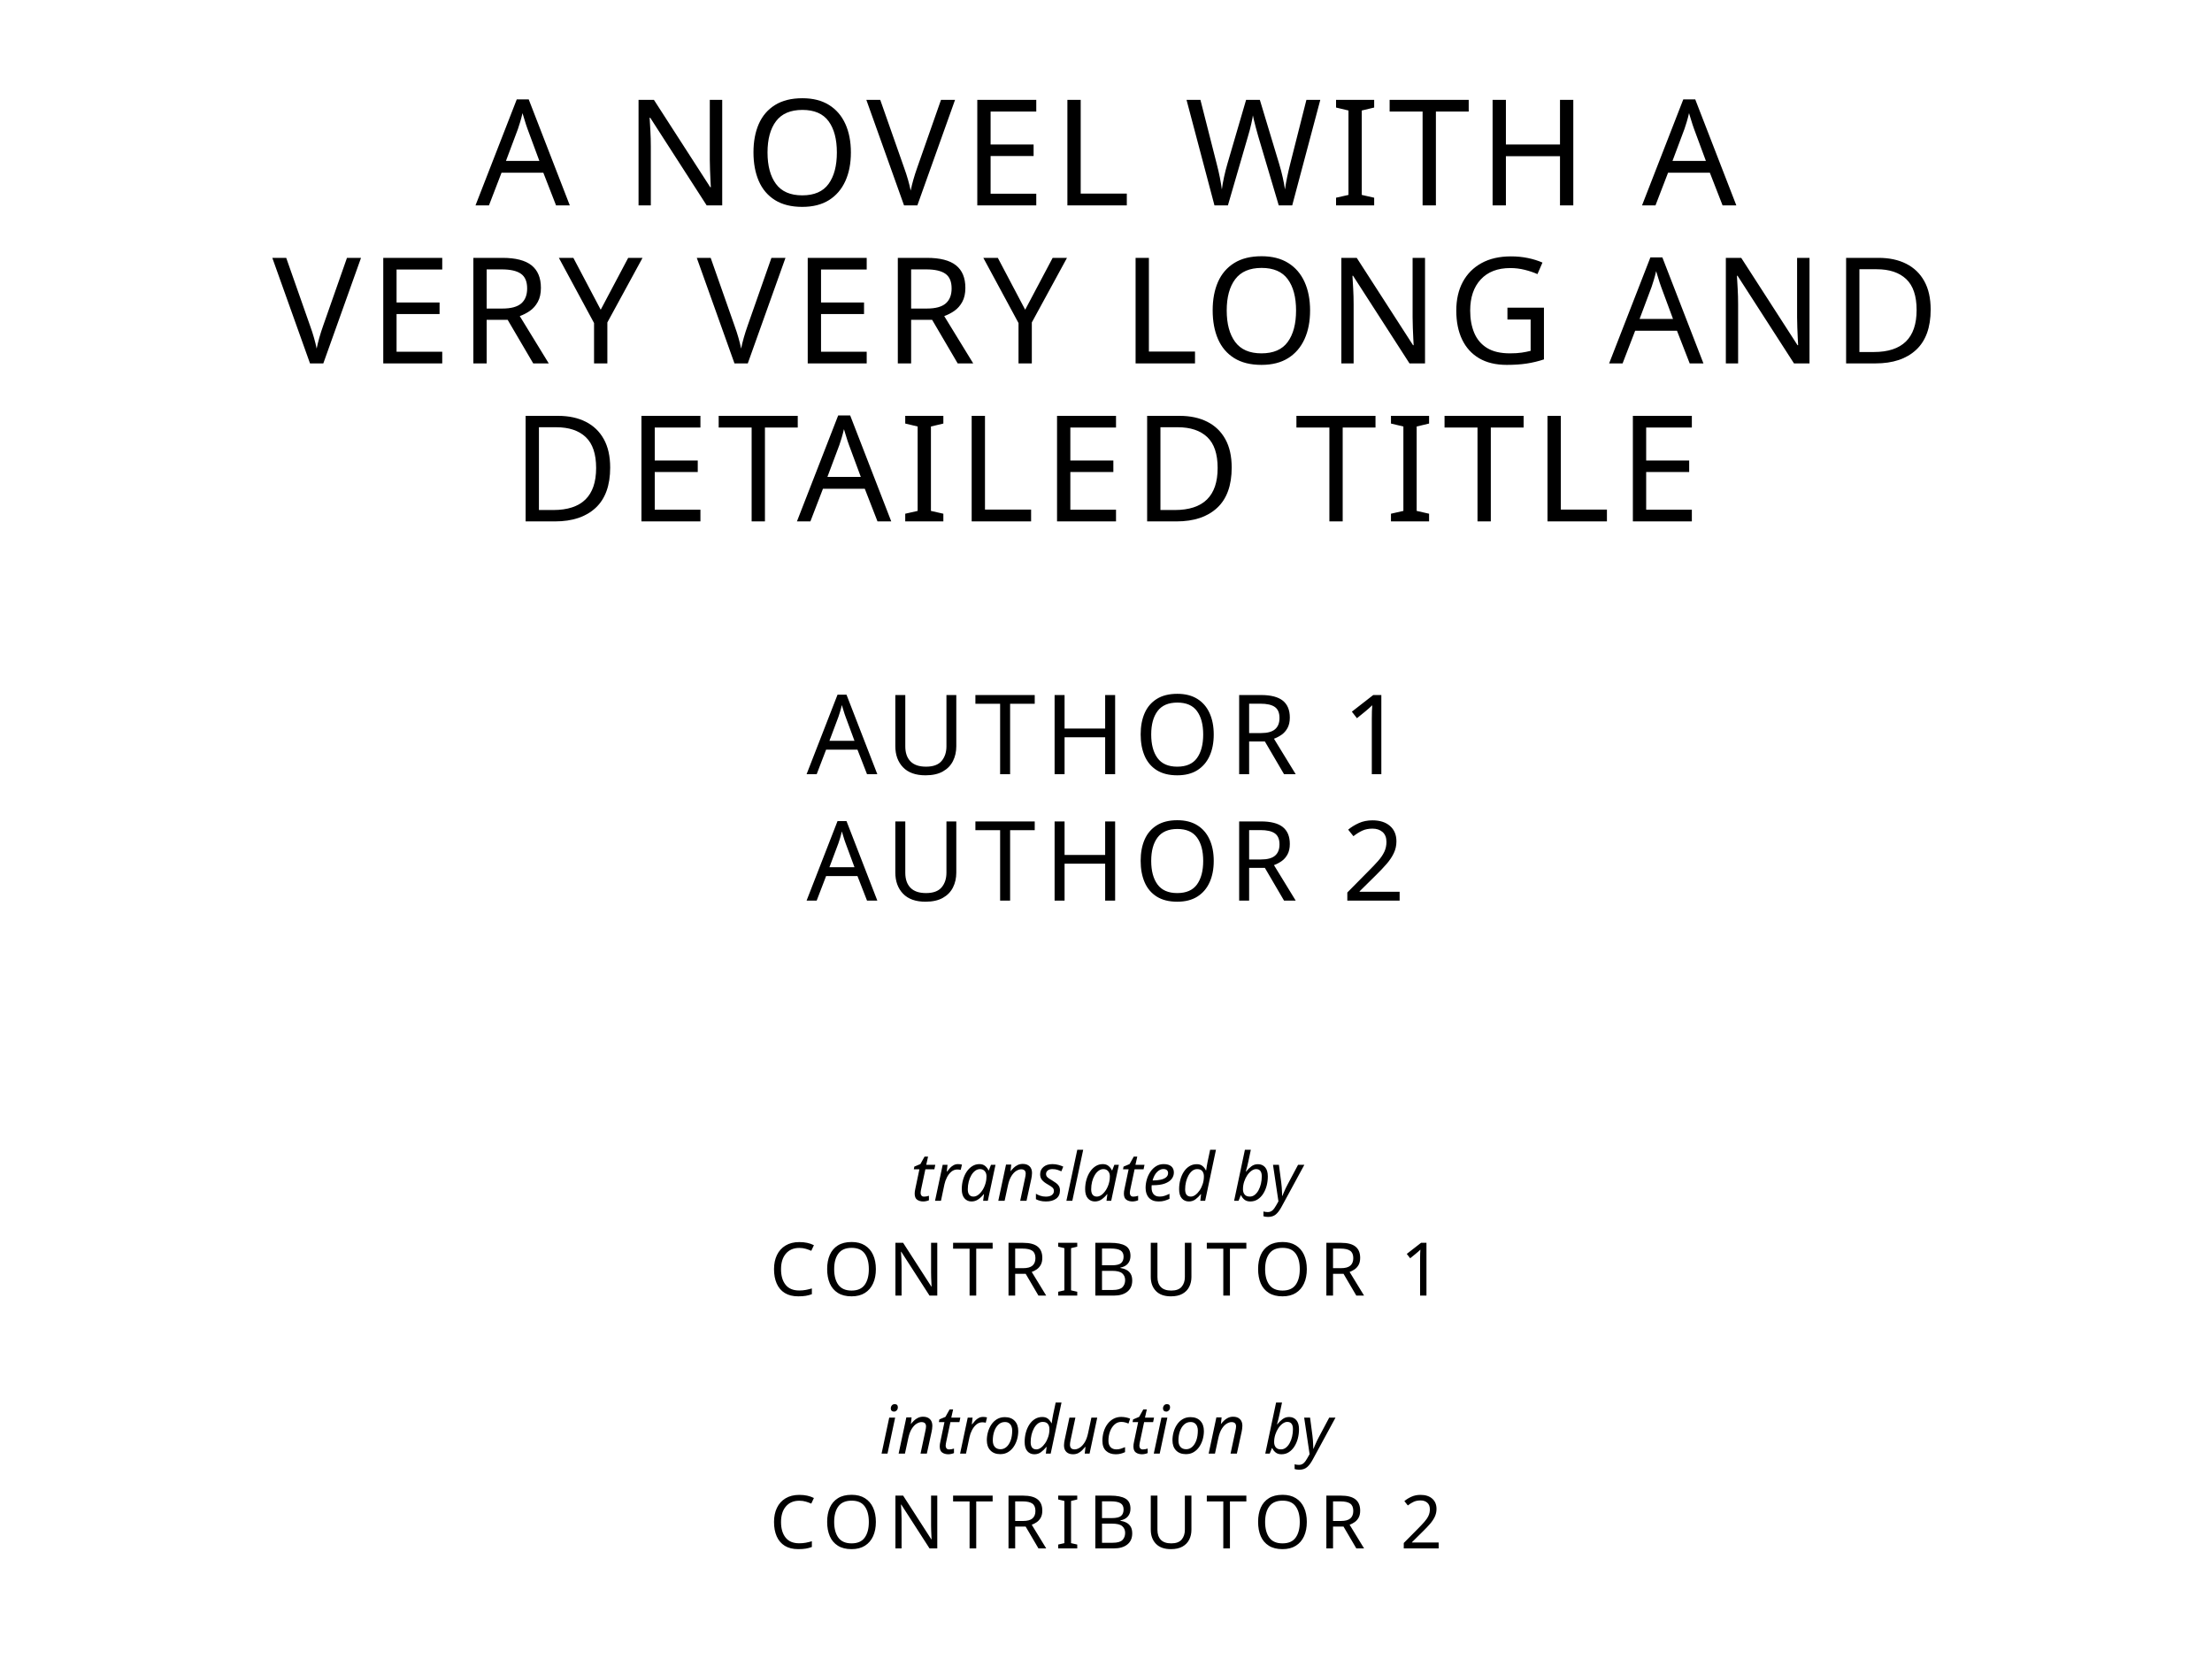
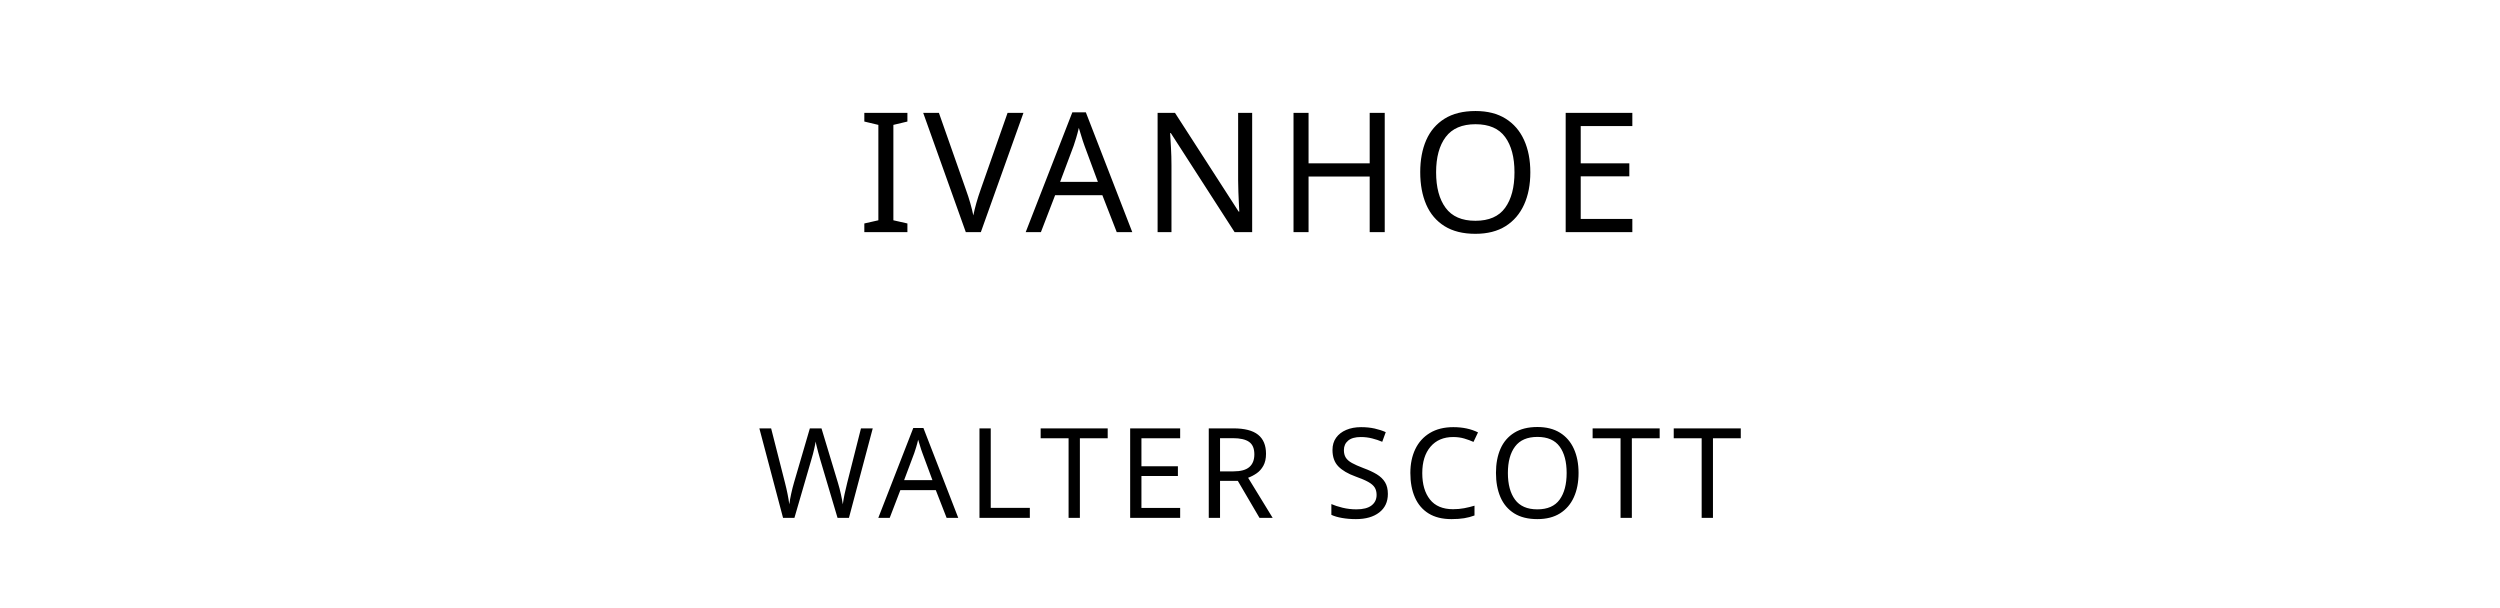
- <svg xmlns="http://www.w3.org/2000/svg" version="1.1" viewBox="0 0 1400 1050">
-   <text style="font-family:League Spartan;font-size:93.567px;letter-spacing:5px" text-anchor="middle" x="700" y="130">A NOVEL WITH A</text>
-   <text style="font-family:League Spartan;font-size:93.567px;letter-spacing:5px" text-anchor="middle" x="700" y="230">VERY VERY LONG AND</text>
-   <text style="font-family:League Spartan;font-size:93.567px;letter-spacing:5px" text-anchor="middle" x="700" y="330">DETAILED TITLE</text>
-   <text style="font-family:League Spartan;font-size:70.175px;letter-spacing:5px" text-anchor="middle" x="700" y="490">AUTHOR 1</text>
-   <text style="font-family:League Spartan;font-size:70.175px;letter-spacing:5px" text-anchor="middle" x="700" y="570">AUTHOR 2</text>
-   <text style="font-family:OFL Sorts Mill Goudy;font-size:42.508px;font-style:italic" text-anchor="middle" x="700" y="760">translated by</text>
-   <text style="font-family:League Spartan;font-size:46.784px;letter-spacing:5px" text-anchor="middle" x="700" y="820">CONTRIBUTOR 1</text>
-   <text style="font-family:OFL Sorts Mill Goudy;font-size:42.508px;font-style:italic" text-anchor="middle" x="700" y="920">introduction by</text>
-   <text style="font-family:League Spartan;font-size:46.784px;letter-spacing:5px" text-anchor="middle" x="700" y="980">CONTRIBUTOR 2</text>
+ <svg xmlns="http://www.w3.org/2000/svg" version="1.1" viewBox="0 0 1400 340">
+   <style type="text/css">
+ 		text{
+ 			font-family: League Spartan; letter-spacing: 5px;
+ 			text-anchor: middle;
+ 		}
+ 
+ 		.title{
+ 			font-size: 93.567px;
+ 		}
+ 
+ 		.author{
+ 			font-size: 70.175px;
+ 		}
+ 	</style>
+   <text class="title" x="700" y="130">IVANHOE</text>
+   <text class="author" x="700" y="290">WALTER SCOTT</text>
</svg>
